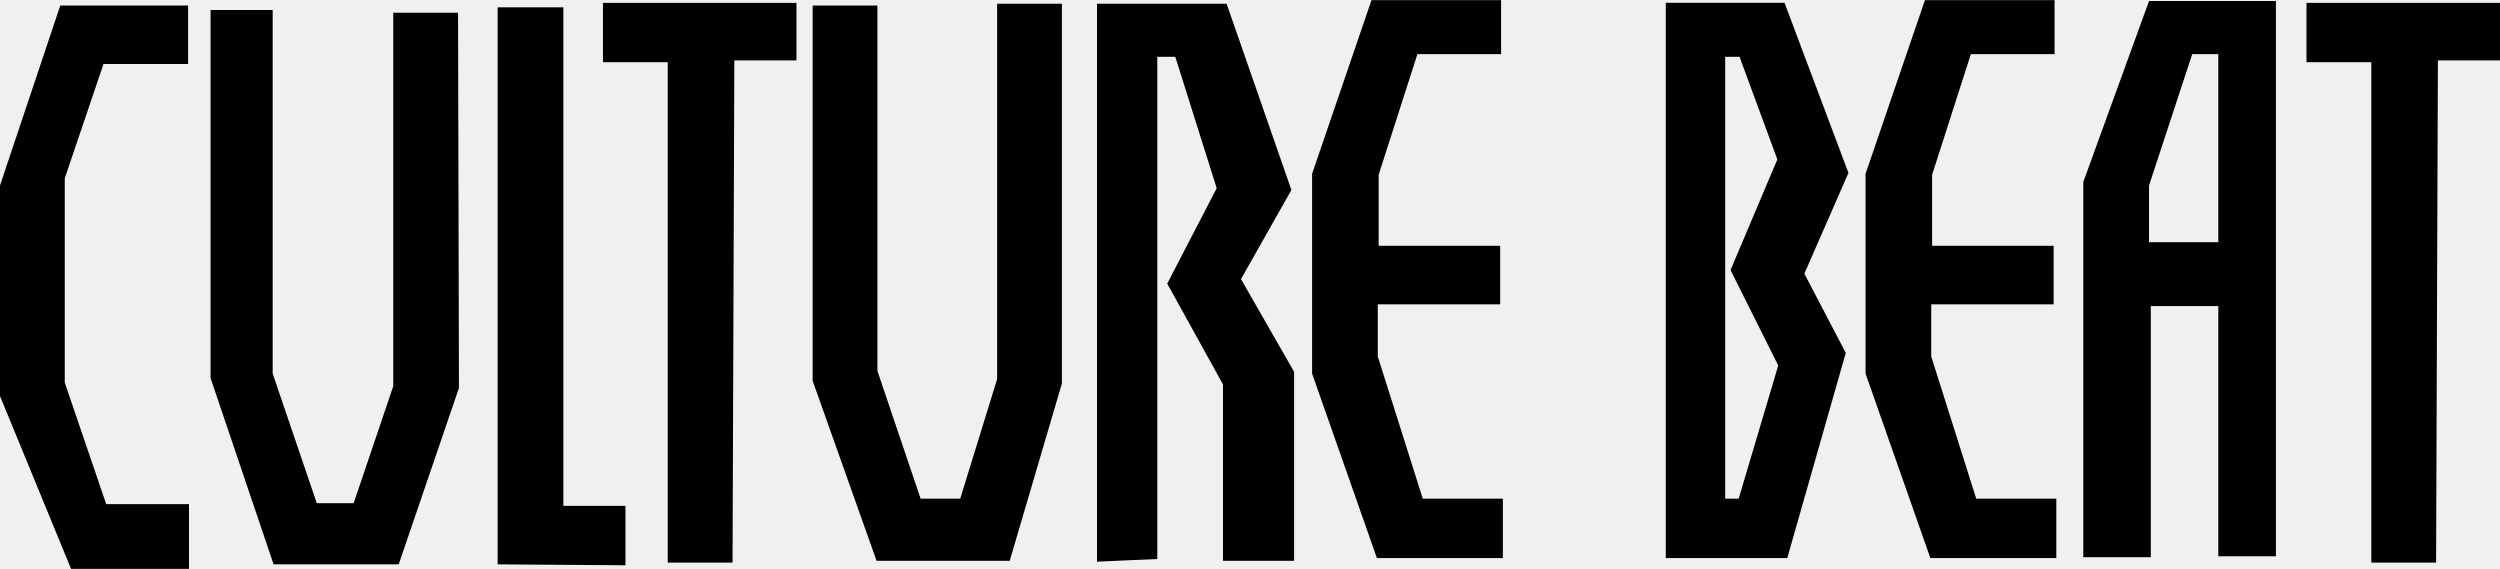
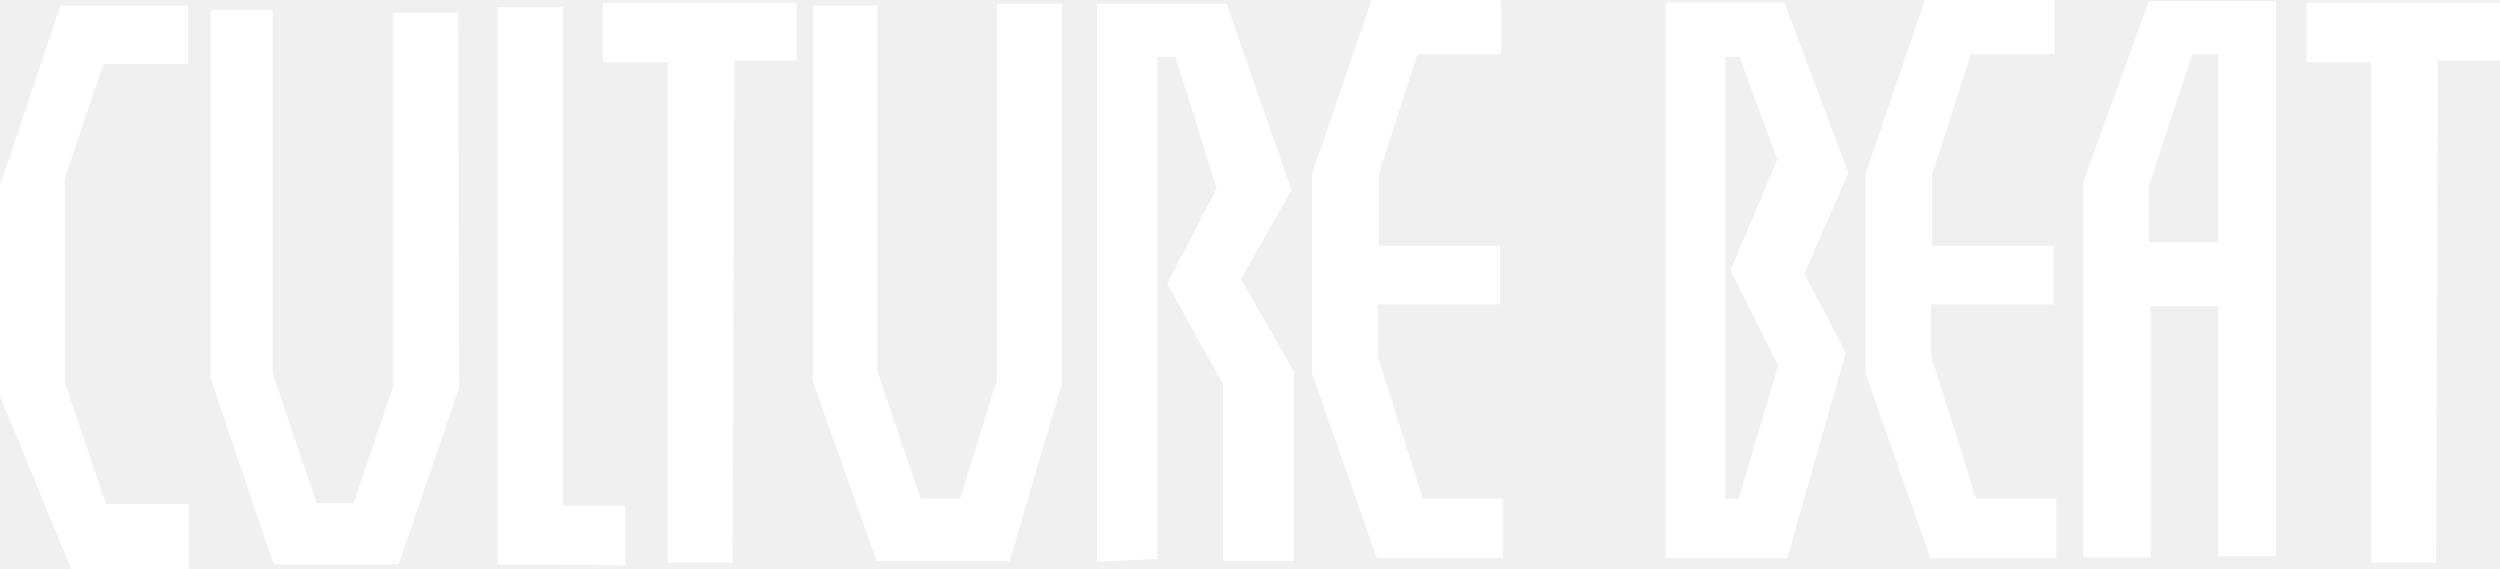
<svg xmlns="http://www.w3.org/2000/svg" width="2500" height="569" viewBox="0 0 266.519 60.631">
-   <path d="M0 42.213V19.762L6.427.572h13.626V6.81h-9.02L6.904 18.995v21.778l4.417 12.954h8.826v6.904H7.578L0 42.213zM22.449 40.293V1.053h6.62v38.759l4.702 13.817h3.932l4.221-12.473V1.343h6.908l.095 40.007-6.424 18.8H29.167l-6.718-19.857zM53.053 60.15V.765h7.005v53.151h6.621v6.332l-13.626-.098zM78.095 59.961h-6.911V6.62h-6.905V.288h20.629v6.139h-6.623l-.19 53.534zM259.706 59.961h-6.905V6.62h-6.91V.288h20.628v6.139h-6.621l-.192 53.534zM86.634 40.58V.572h6.905v38.955l4.606 13.621h4.223l3.934-12.757V.382h6.904v40.485l-5.561 18.901H93.447L86.634 40.58zM116.949 59.865V.382h13.816l6.908 19.858-5.375 9.5 5.662 9.879v20.149h-7.581V40.967l-5.943-10.746 5.273-10.171-4.414-14.008h-1.918v53.536l-6.428.287zM139.879 39.812V18.516L146.212 0h13.815v5.757h-8.922l-4.128 12.855v7.581h12.952v6.235h-13.047v5.562l4.796 15.158h8.54v6.332h-13.43l-6.909-19.668zM198.882 39.812V18.516L205.214 0h13.816v5.757h-8.922l-4.129 12.855v7.581h12.953v6.235h-13.047v5.562l4.796 15.158h8.539v6.332h-13.43l-6.908-19.668zM229.103.095l-7.006 19.285v40.005h7.195V32.617h7.195v26.674h6.144V.095h-13.528zm7.384 25.709h-7.385v-6.042l4.606-14.005h2.778v20.047h.001zM197.058 18.418L190.246.287h-12.662V59.48h12.952l6.238-21.871-4.417-8.448 4.701-10.743zm-11.702 34.73h-1.44V6.042h1.532l4.031 10.938-4.991 11.799 5.086 10.17-4.218 14.199z" />
+   <path d="M0 42.213V19.762L6.427.572h13.626V6.81h-9.02L6.904 18.995v21.778l4.417 12.954h8.826v6.904H7.578L0 42.213zM22.449 40.293V1.053h6.62v38.759l4.702 13.817h3.932l4.221-12.473V1.343h6.908l.095 40.007-6.424 18.8H29.167l-6.718-19.857zM53.053 60.15V.765h7.005v53.151h6.621v6.332l-13.626-.098zM78.095 59.961h-6.911V6.62h-6.905V.288h20.629v6.139h-6.623l-.19 53.534zM259.706 59.961h-6.905V6.62h-6.91V.288h20.628v6.139h-6.621l-.192 53.534zM86.634 40.58V.572h6.905v38.955l4.606 13.621h4.223l3.934-12.757V.382h6.904v40.485l-5.561 18.901H93.447L86.634 40.58zM116.949 59.865V.382h13.816l6.908 19.858-5.375 9.5 5.662 9.879v20.149h-7.581V40.967l-5.943-10.746 5.273-10.171-4.414-14.008h-1.918v53.536l-6.428.287zM139.879 39.812V18.516L146.212 0h13.815v5.757h-8.922l-4.128 12.855v7.581h12.952v6.235h-13.047v5.562l4.796 15.158h8.54v6.332h-13.43l-6.909-19.668zM198.882 39.812V18.516L205.214 0h13.816v5.757h-8.922l-4.129 12.855v7.581h12.953v6.235h-13.047v5.562l4.796 15.158h8.539v6.332h-13.43l-6.908-19.668zM229.103.095l-7.006 19.285v40.005h7.195V32.617h7.195v26.674h6.144V.095h-13.528zm7.384 25.709h-7.385v-6.042l4.606-14.005h2.778v20.047h.001zM197.058 18.418L190.246.287h-12.662V59.48h12.952l6.238-21.871-4.417-8.448 4.701-10.743zm-11.702 34.73h-1.44V6.042h1.532l4.031 10.938-4.991 11.799 5.086 10.17-4.218 14.199z" fill="#ffffff" />
</svg>
